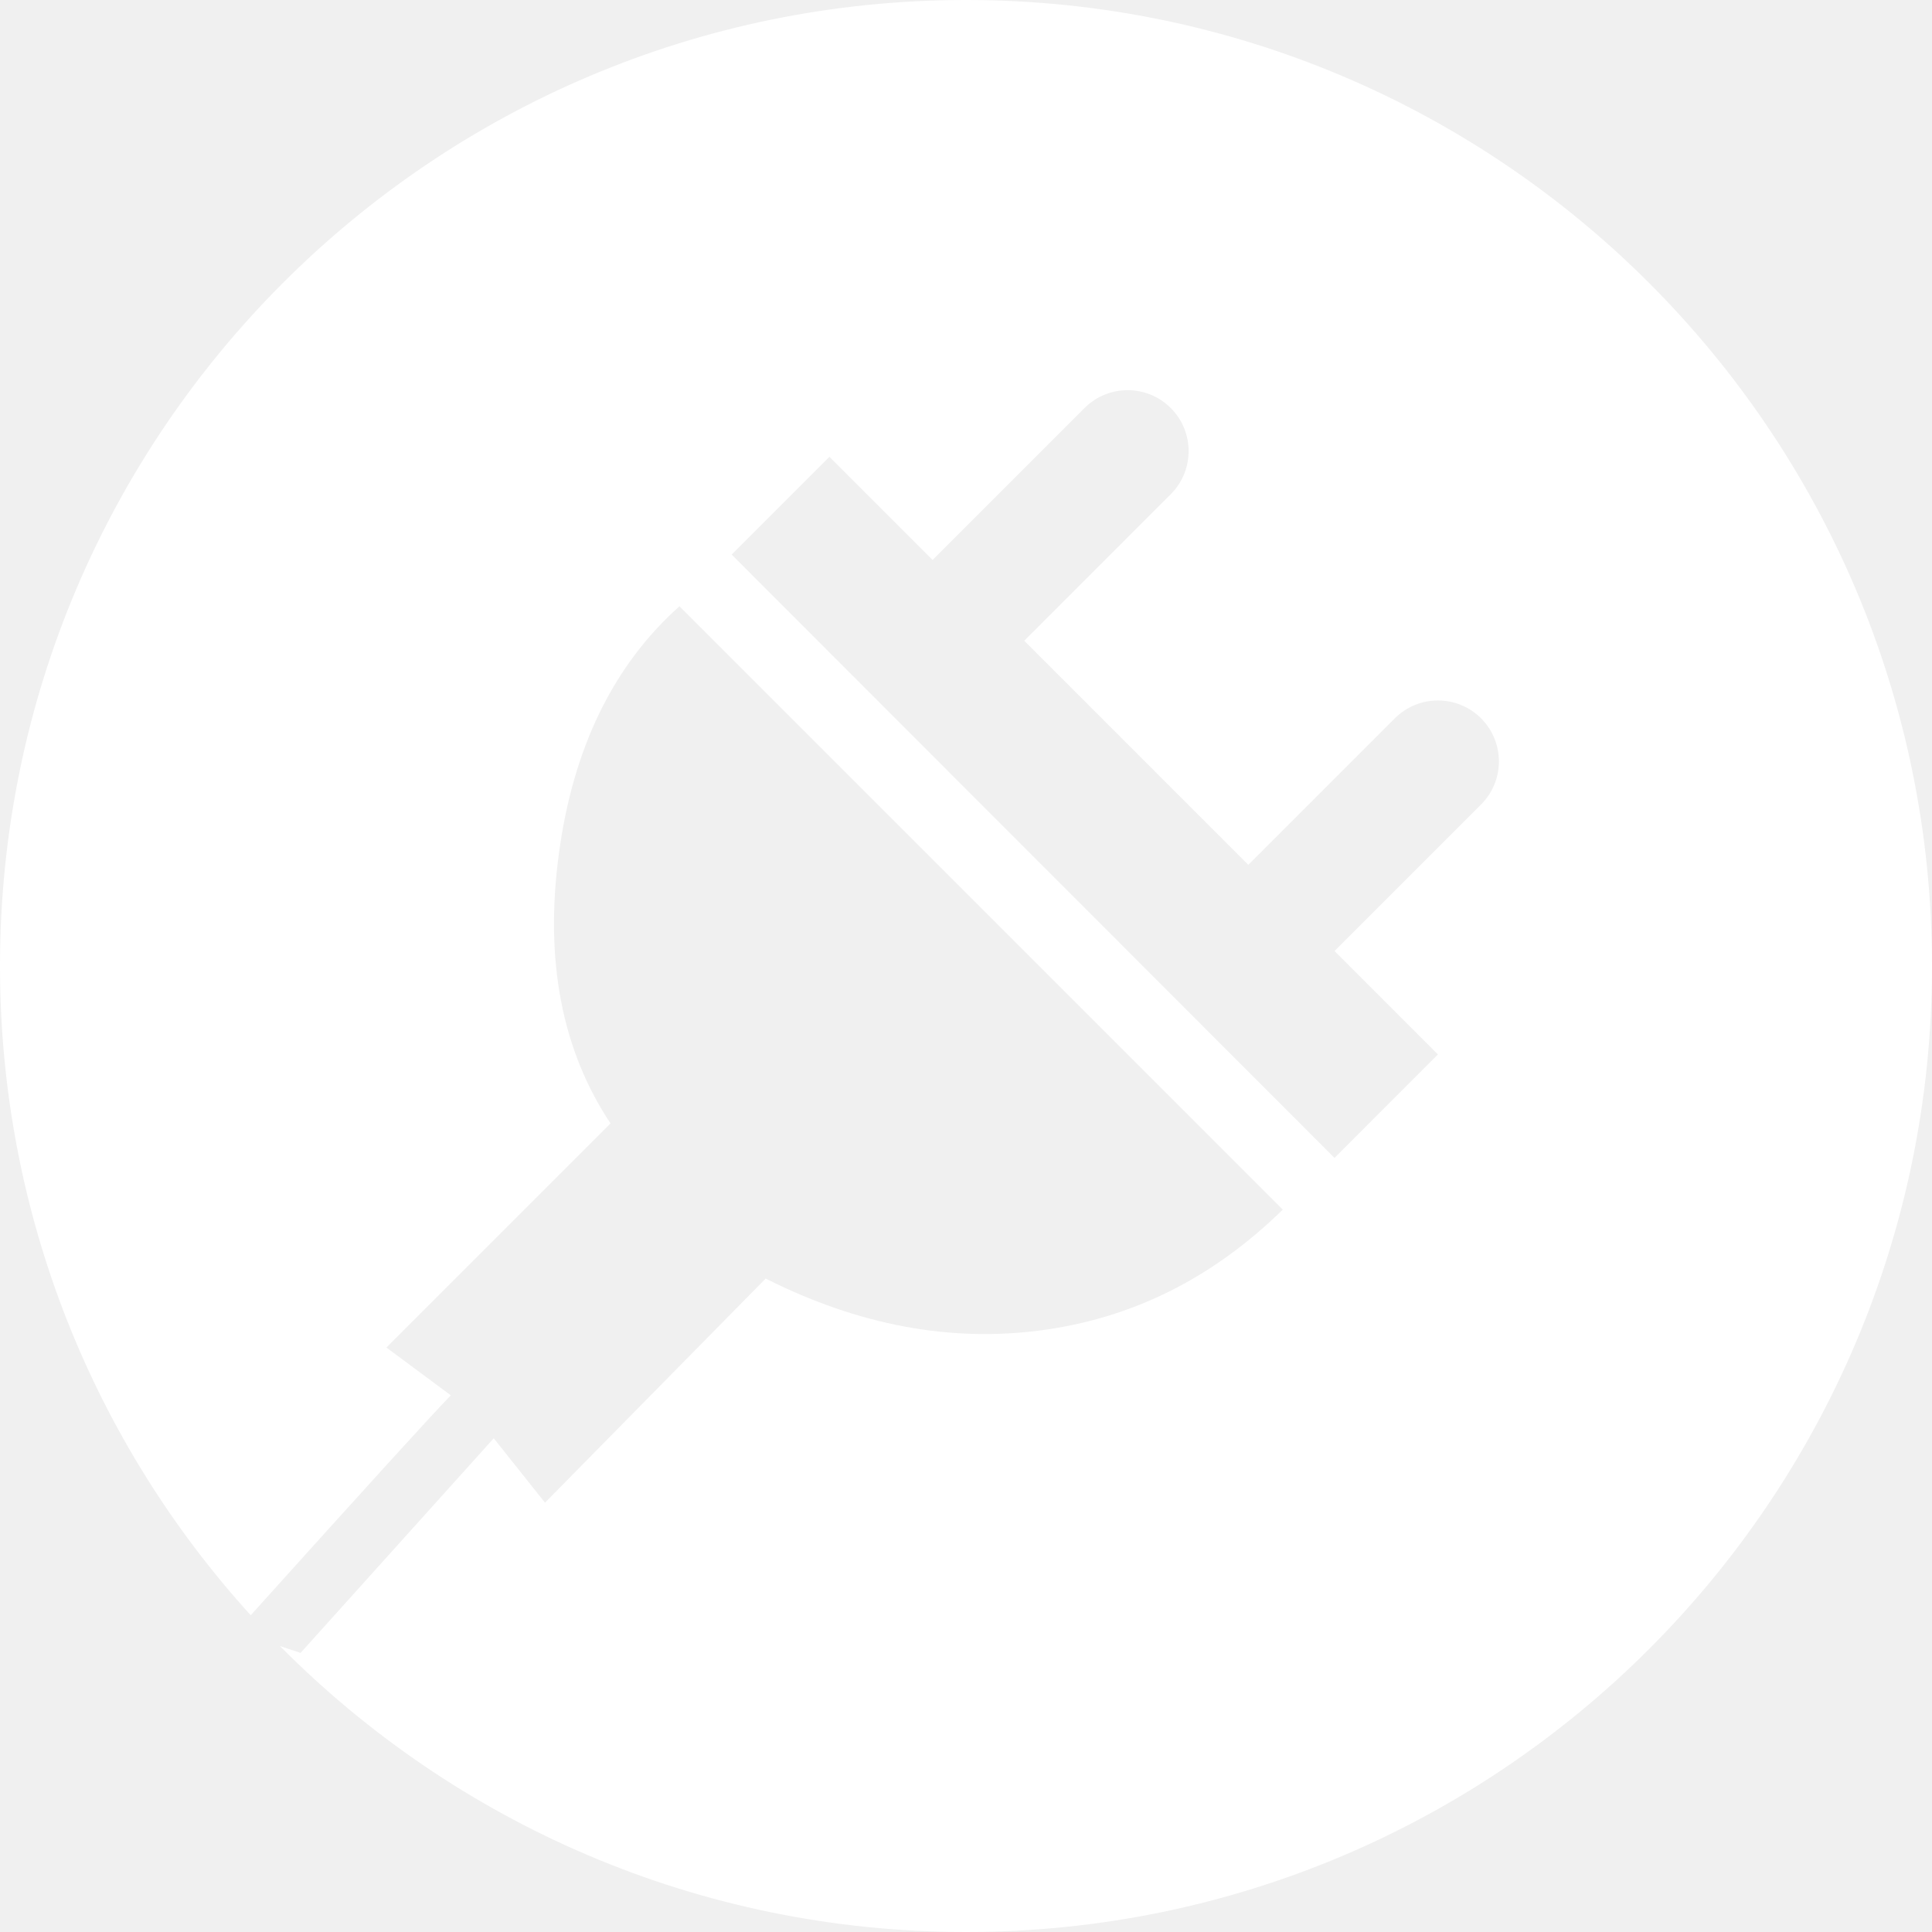
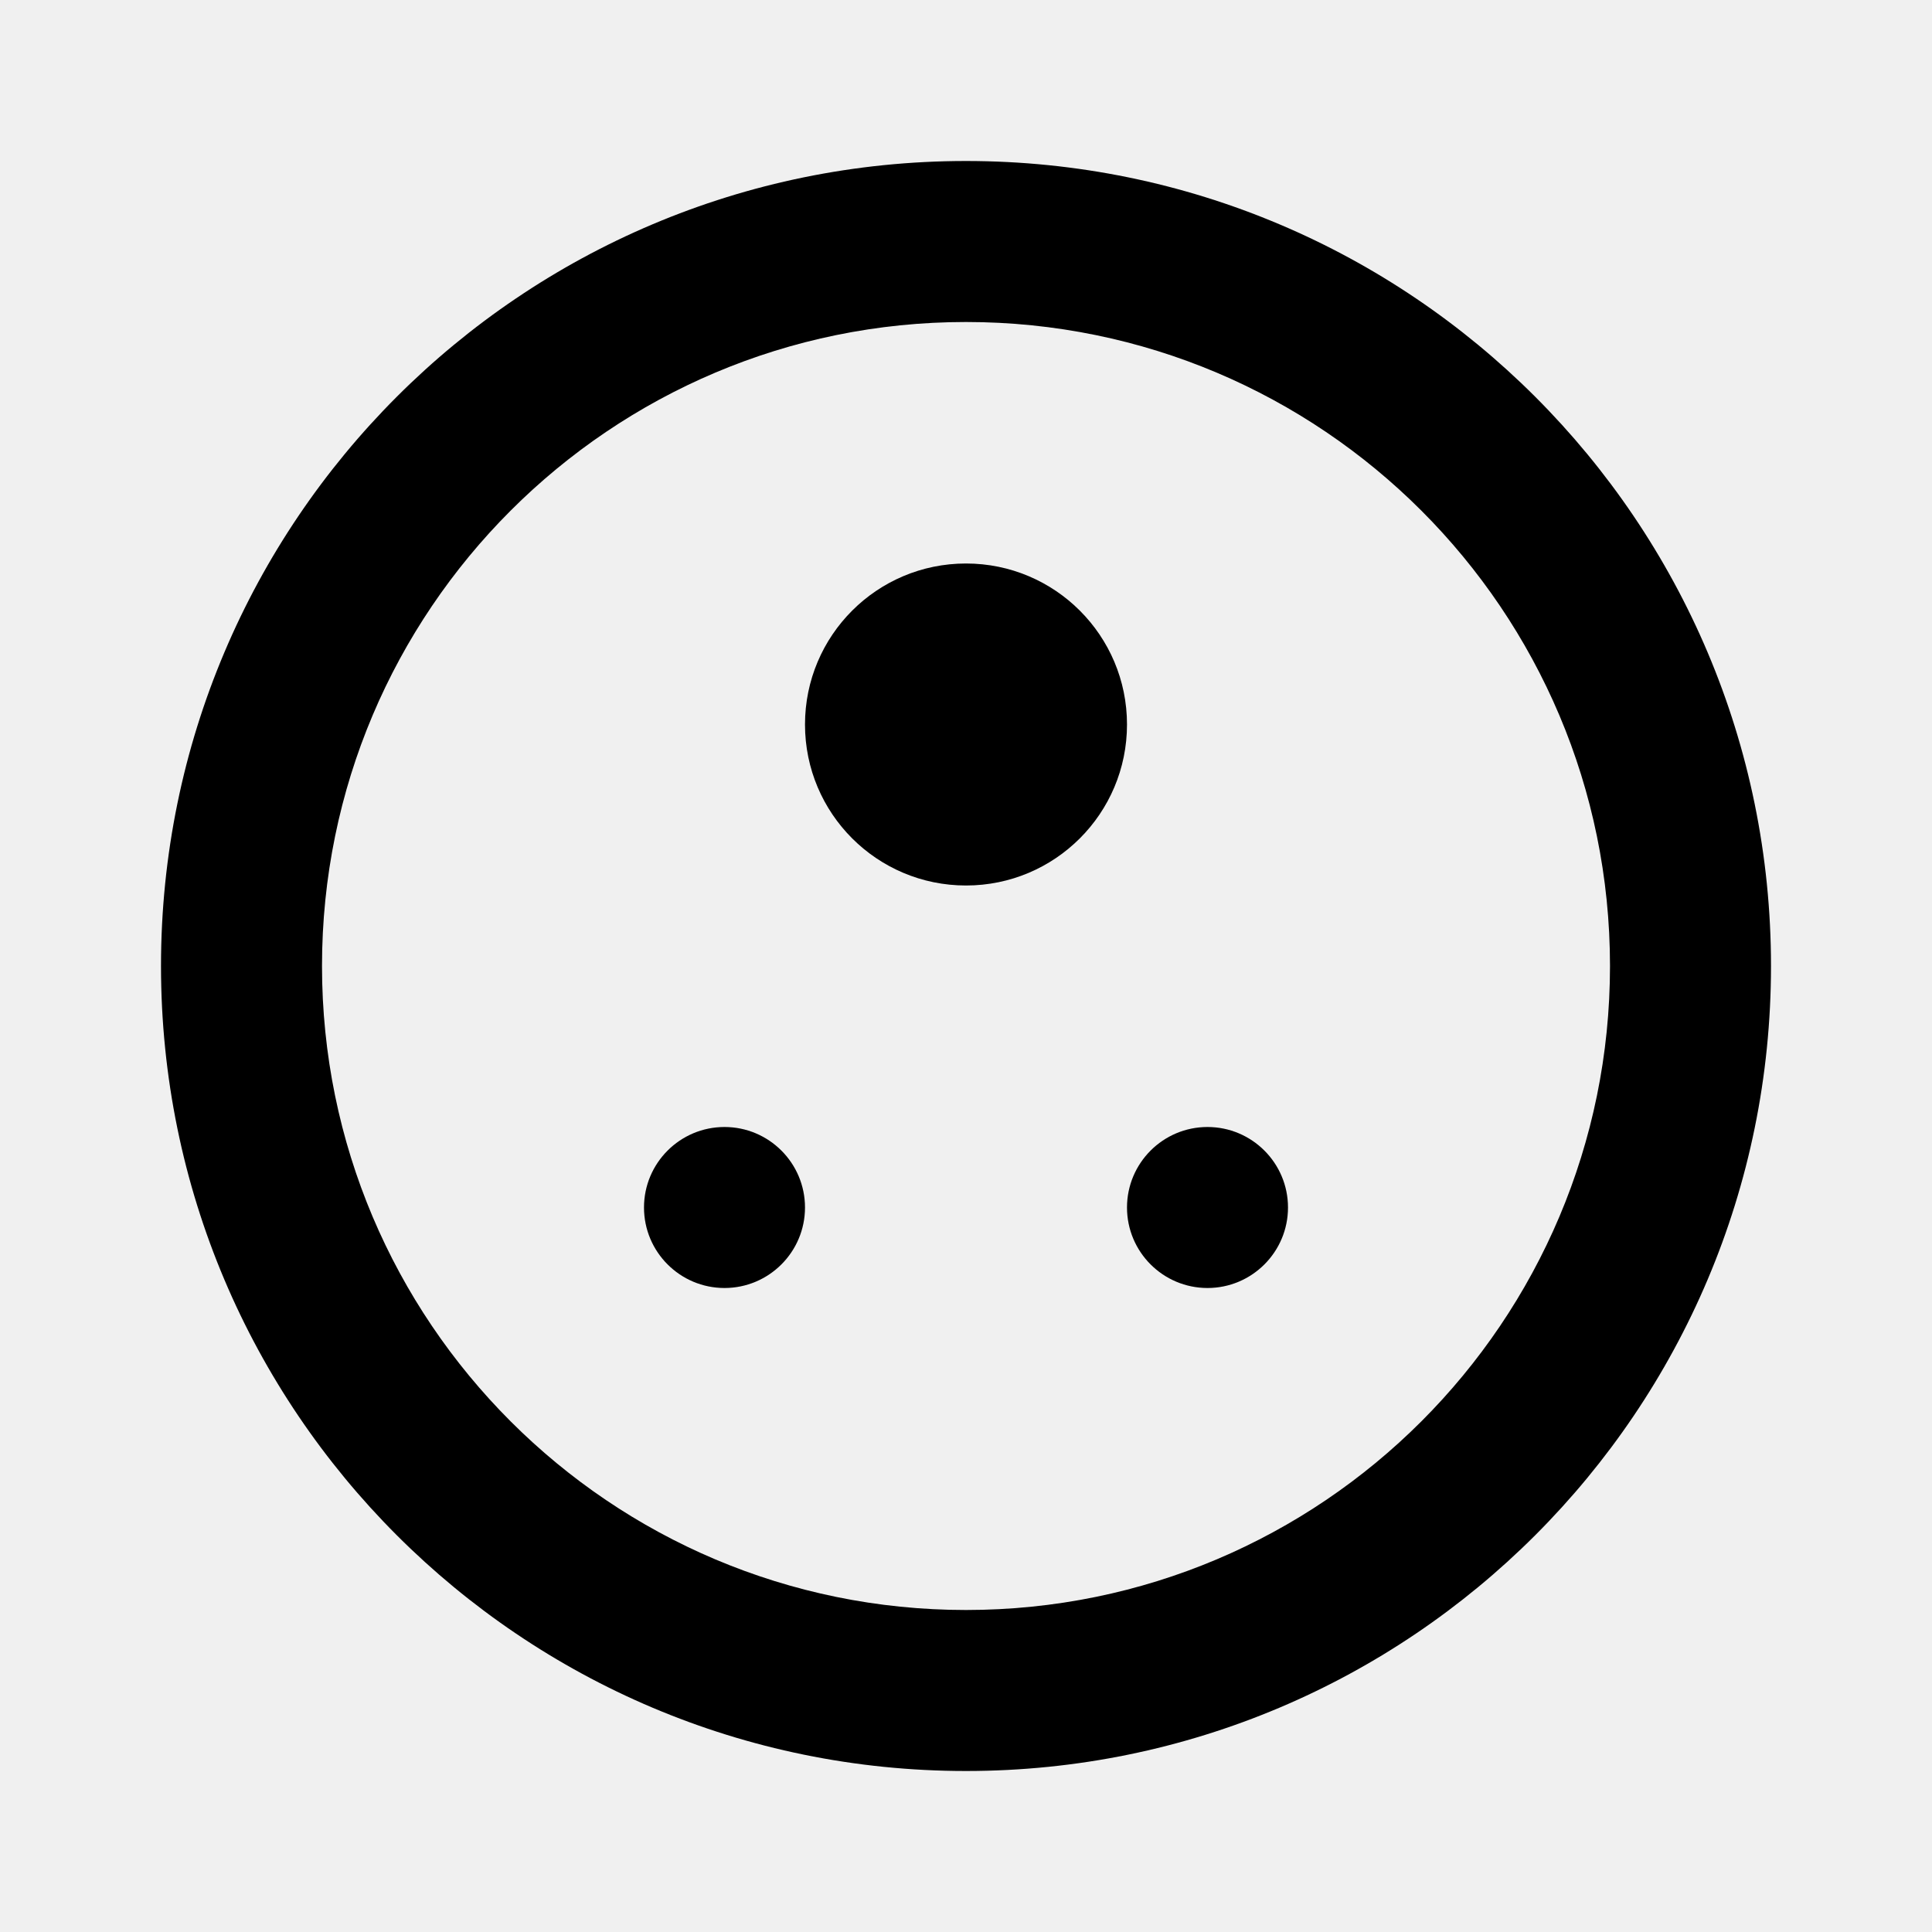
- <svg xmlns="http://www.w3.org/2000/svg" width="56px" height="56px" viewBox="0 0 56 56" version="1.1">
-   <g id="Zeplin" stroke="none" stroke-width="1" fill="none" fill-rule="evenodd">
-     <g id="Style-Guide" transform="translate(-535, -4136)" fill="#FFFFFF">
-       <path d="M543.115,4183.712 L543.711,4183.911 L549.311,4177.689 L550.797,4179.556 L557.193,4173.06 C559.879,4174.412 562.544,4174.911 565.187,4174.559 C567.83,4174.207 570.162,4173.041 572.182,4171.061 L554.694,4153.573 C552.773,4155.291 551.607,4157.688 551.197,4160.764 C550.786,4163.841 551.286,4166.44 552.696,4168.563 C548.365,4172.893 546.2,4175.059 546.2,4175.059 L548.067,4176.444 C547.544,4176.98 545.611,4179.105 542.267,4182.819 C537.752,4177.848 535,4171.245 535,4164 C535,4148.536 547.536,4136 563,4136 C578.464,4136 591,4148.536 591,4164 C591,4179.464 578.464,4192 563,4192 C555.224,4192 548.188,4188.83 543.115,4183.712 Z M556.207,4152.074 L573.681,4169.562 L576.679,4166.564 L573.681,4163.566 L577.616,4159.631 L577.929,4159.319 C578.619,4158.629 578.619,4157.511 577.929,4156.821 C577.239,4156.131 576.12,4156.131 575.43,4156.821 L575.131,4157.12 L571.183,4161.068 L564.688,4154.572 L568.667,4150.592 L568.935,4150.325 C569.625,4149.635 569.625,4148.517 568.935,4147.827 C568.245,4147.137 567.126,4147.137 566.436,4147.827 L566.172,4148.091 L562.032,4152.231 L559.041,4149.24 L556.207,4152.074 Z" id="icon_ShorePower" />
-     </g>
-   </g>
+ <svg xmlns="http://www.w3.org/2000/svg" viewBox="0 0 24 24" fill="none">
+   <path d="M12 11C13.105 11 14 10.105 14 9C14 7.895 13.105 7 12 7C10.895 7 10 7.895 10 9C10 10.105 10.895 11 12 11Z" fill="currentColor" />
+   <path d="M10 15C10 15.552 9.552 16 9 16C8.448 16 8 15.552 8 15C8 14.448 8.448 14 9 14C9.552 14 10 14.448 10 15Z" fill="currentColor" />
+   <path d="M15 16C15.552 16 16 15.552 16 15C16 14.448 15.552 14 15 14C14.448 14 14 14.448 14 15C14 15.552 14.448 16 15 16Z" fill="currentColor" />
+   <path fill-rule="evenodd" clip-rule="evenodd" d="M22 12C22 17.523 17.523 22 12 22C6.477 22 2 17.523 2 12C2 6.477 6.477 2 12 2C17.523 2 22 6.477 22 12ZM20 12C20 16.418 16.418 20 12 20C7.582 20 4 16.418 4 12C4 7.582 7.582 4 12 4C16.418 4 20 7.582 20 12Z" fill="currentColor" />
</svg>
